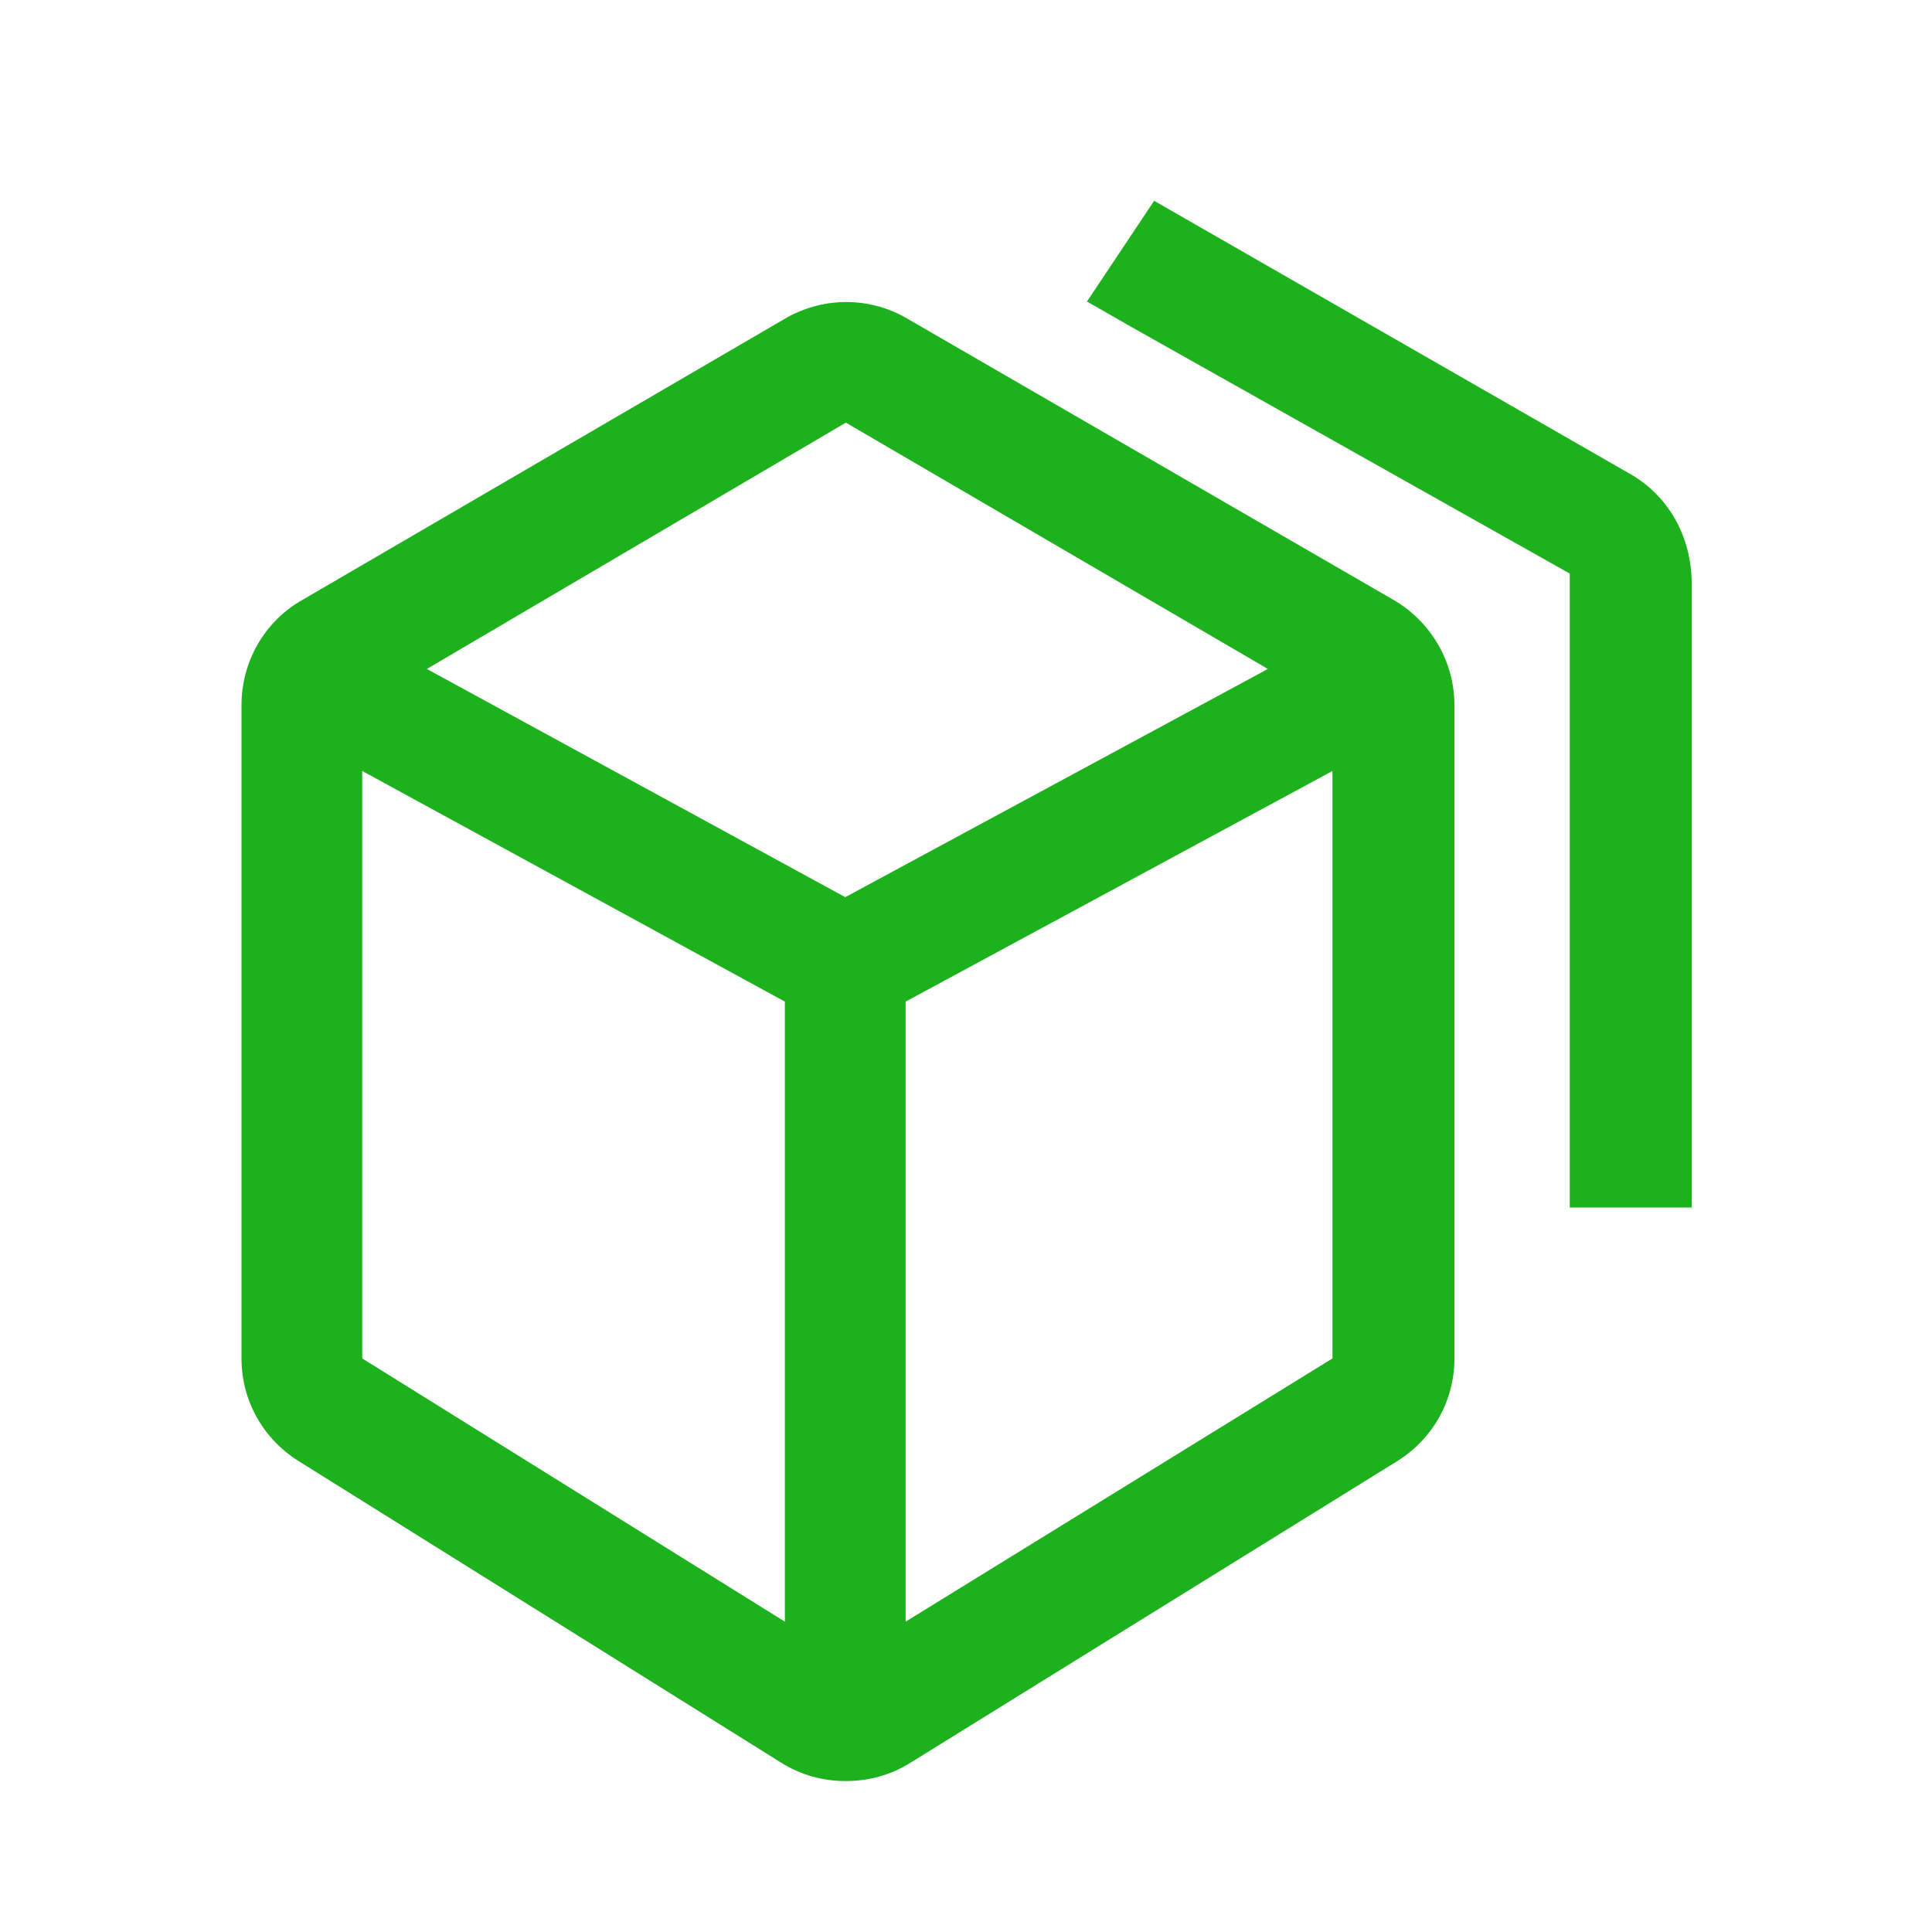
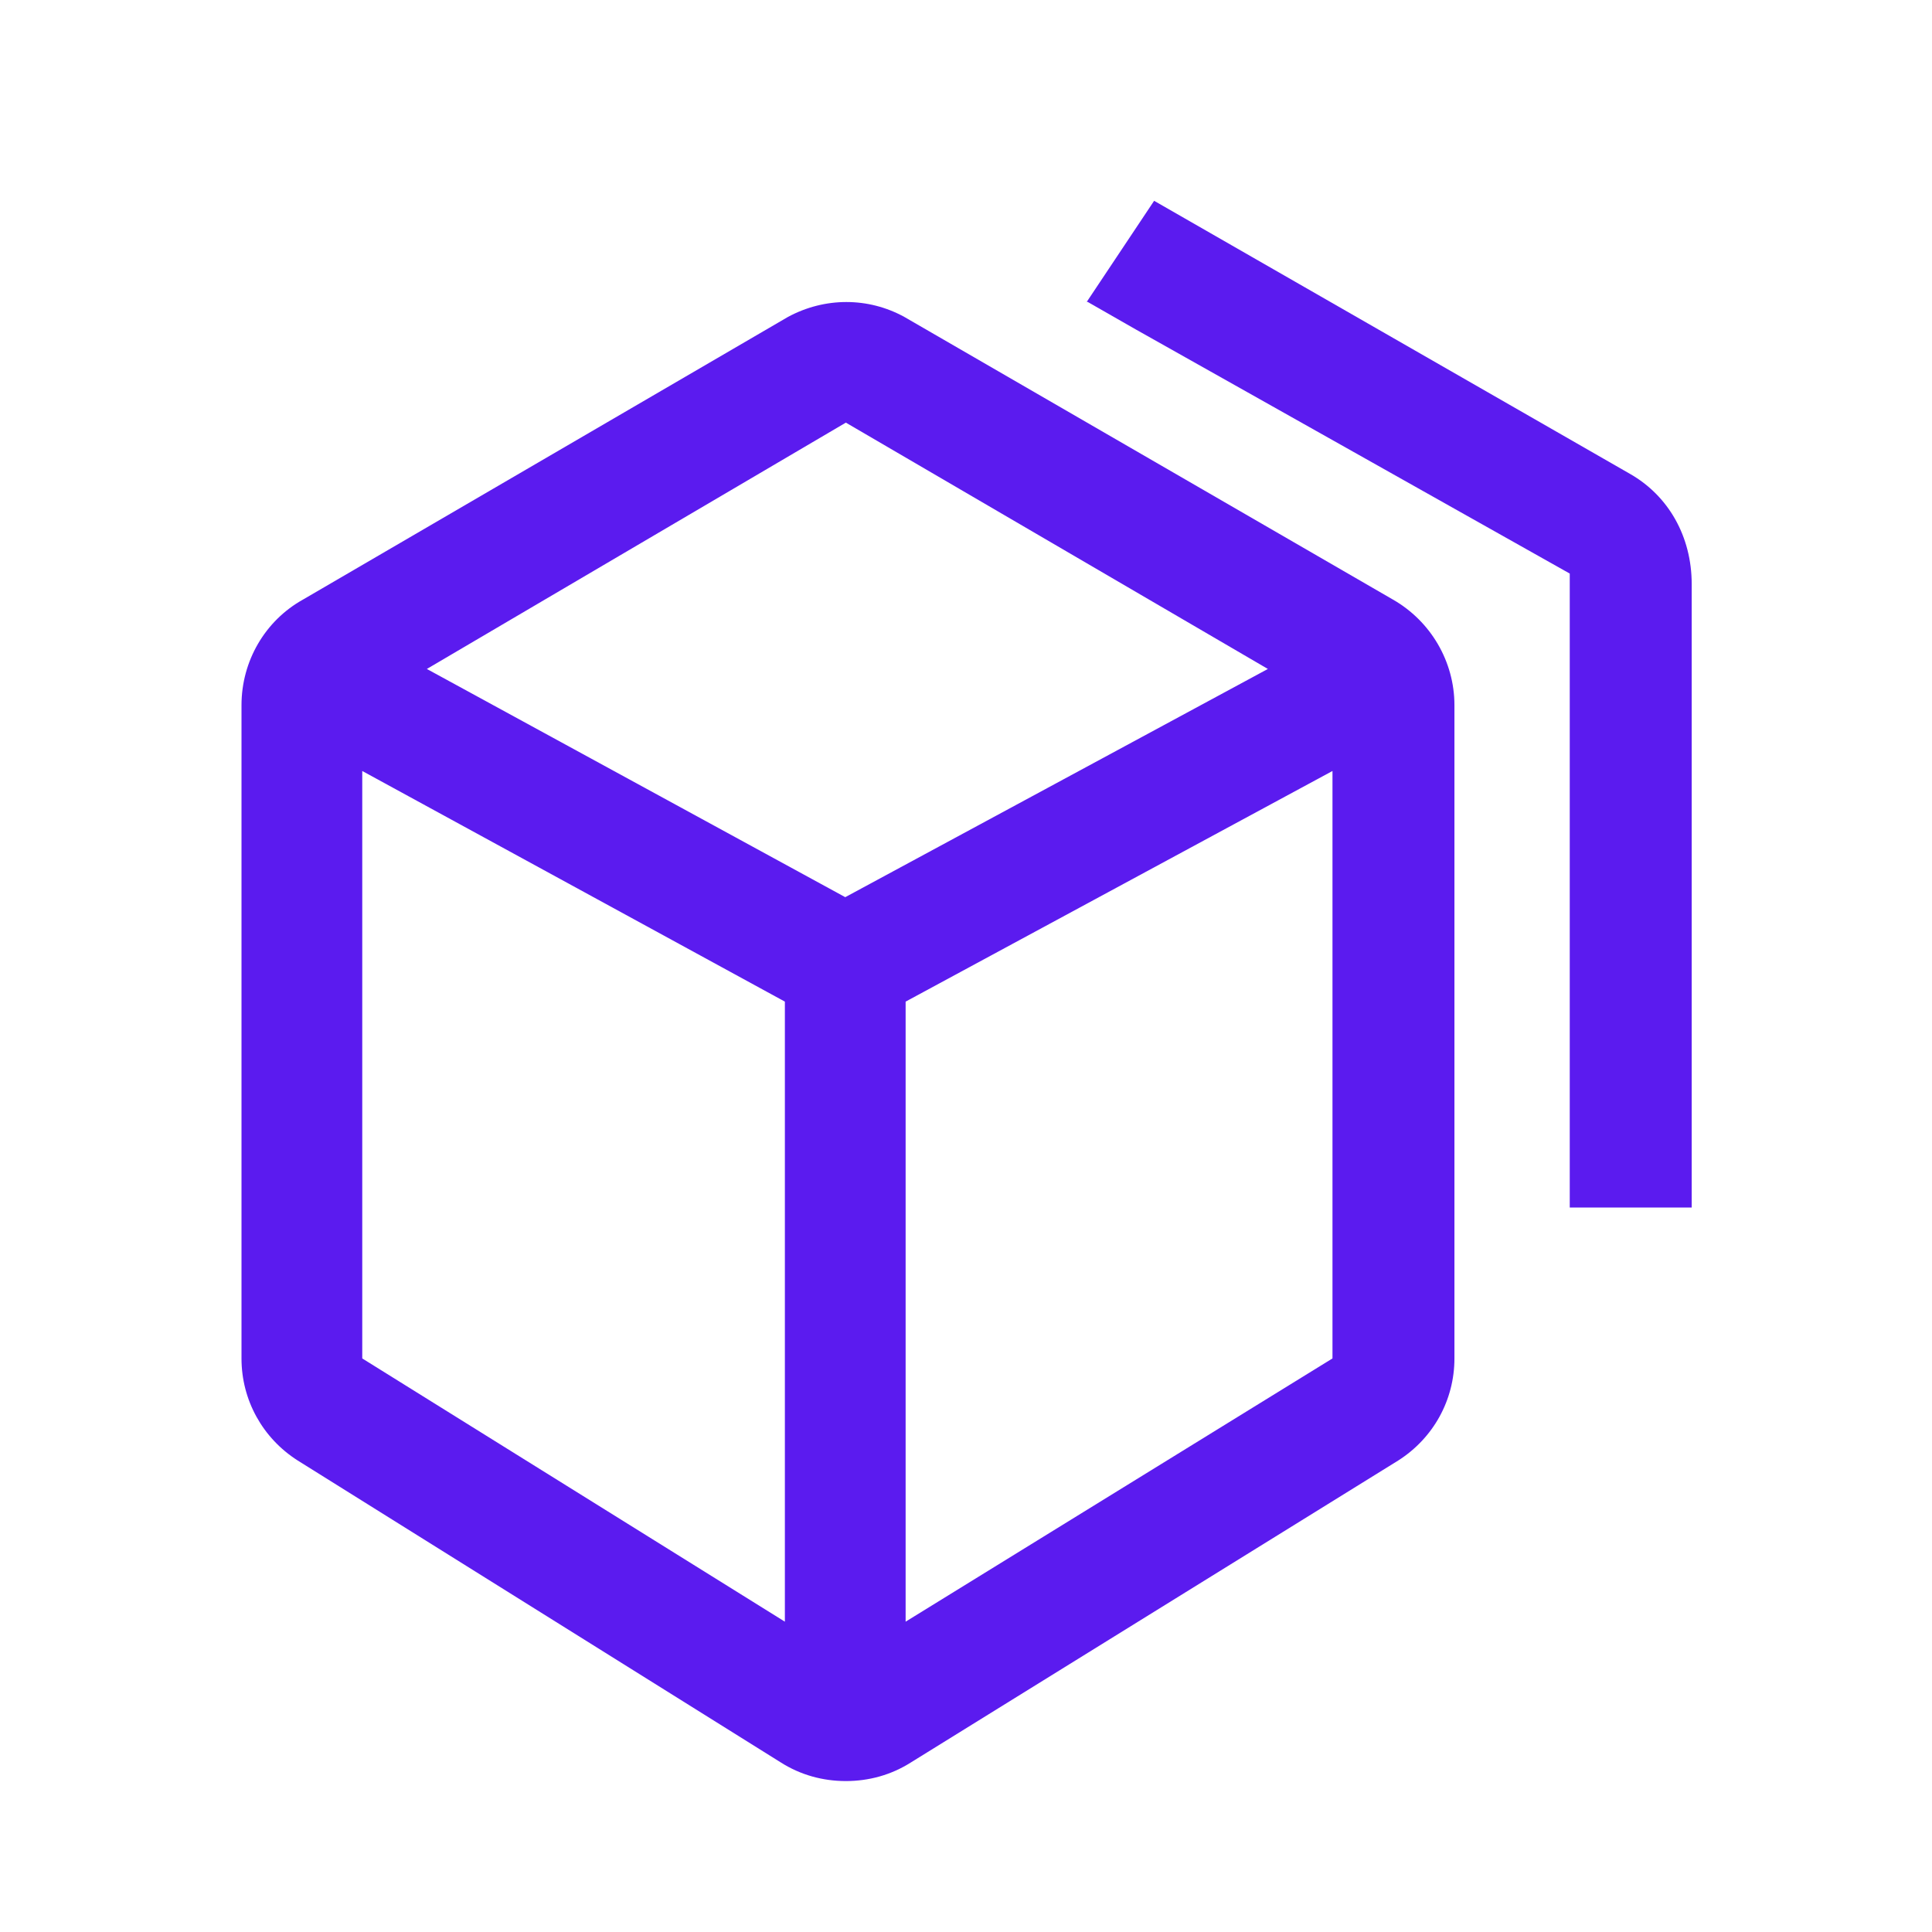
<svg xmlns="http://www.w3.org/2000/svg" viewBox="0 0 32 32">
-   <path d="M28.02 9.677L28.02 20H26V9.5L18.82 5.461L18.01 4.998L18.003 5.002L18 5L19.116 3.326L27 7.85C27.63 8.21 28.02 8.88 28.02 9.677Z" fill="#1DB11D" />
-   <path fill-rule="evenodd" clip-rule="evenodd" d="M4 22.5L4 11.68C4 10.95 4.39 10.28 5.02 9.93L13.05 5.25C13.66 4.92 14.38 4.92 14.98 5.25L23.07 9.93C23.7 10.29 24.09 10.96 24.09 11.68L24.09 22.5C24.09 23.19 23.74 23.82 23.16 24.19L15.09 29.19C14.76 29.4 14.39 29.5 14.01 29.5C13.63 29.5 13.26 29.4 12.93 29.19L4.93 24.19C4.35 23.82 4 23.19 4 22.5ZM6 12.77L6 22.5L13 26.86L13 16.59L6 12.77ZM15 16.59L15 26.86L22.07 22.5L22.07 12.77L15 16.59ZM21 11.08L14.01 7L7.07 11.08L14 14.86L21 11.08Z" fill="#1DB11D" />
+   <path d="M28.02 9.677L28.02 20H26V9.5L18.82 5.461L18.01 4.998L18.003 5.002L18 5L19.116 3.326L27 7.85C27.63 8.21 28.02 8.88 28.02 9.677Z" fill="#5B1BEF" />
+   <path fill-rule="evenodd" clip-rule="evenodd" d="M4 22.5L4 11.68C4 10.95 4.39 10.28 5.02 9.93L13.05 5.25C13.66 4.92 14.38 4.92 14.98 5.25L23.07 9.93C23.7 10.29 24.09 10.96 24.09 11.68L24.09 22.5C24.09 23.19 23.74 23.82 23.16 24.19L15.09 29.19C14.76 29.4 14.39 29.5 14.01 29.5C13.63 29.5 13.26 29.4 12.93 29.19L4.93 24.19C4.35 23.82 4 23.19 4 22.5ZM6 12.77L6 22.5L13 26.86L13 16.59L6 12.77ZM15 16.59L15 26.86L22.07 22.5L22.07 12.77L15 16.59ZM21 11.08L14.01 7L7.07 11.08L14 14.86L21 11.08Z" fill="#5B1BEF" />
</svg>
